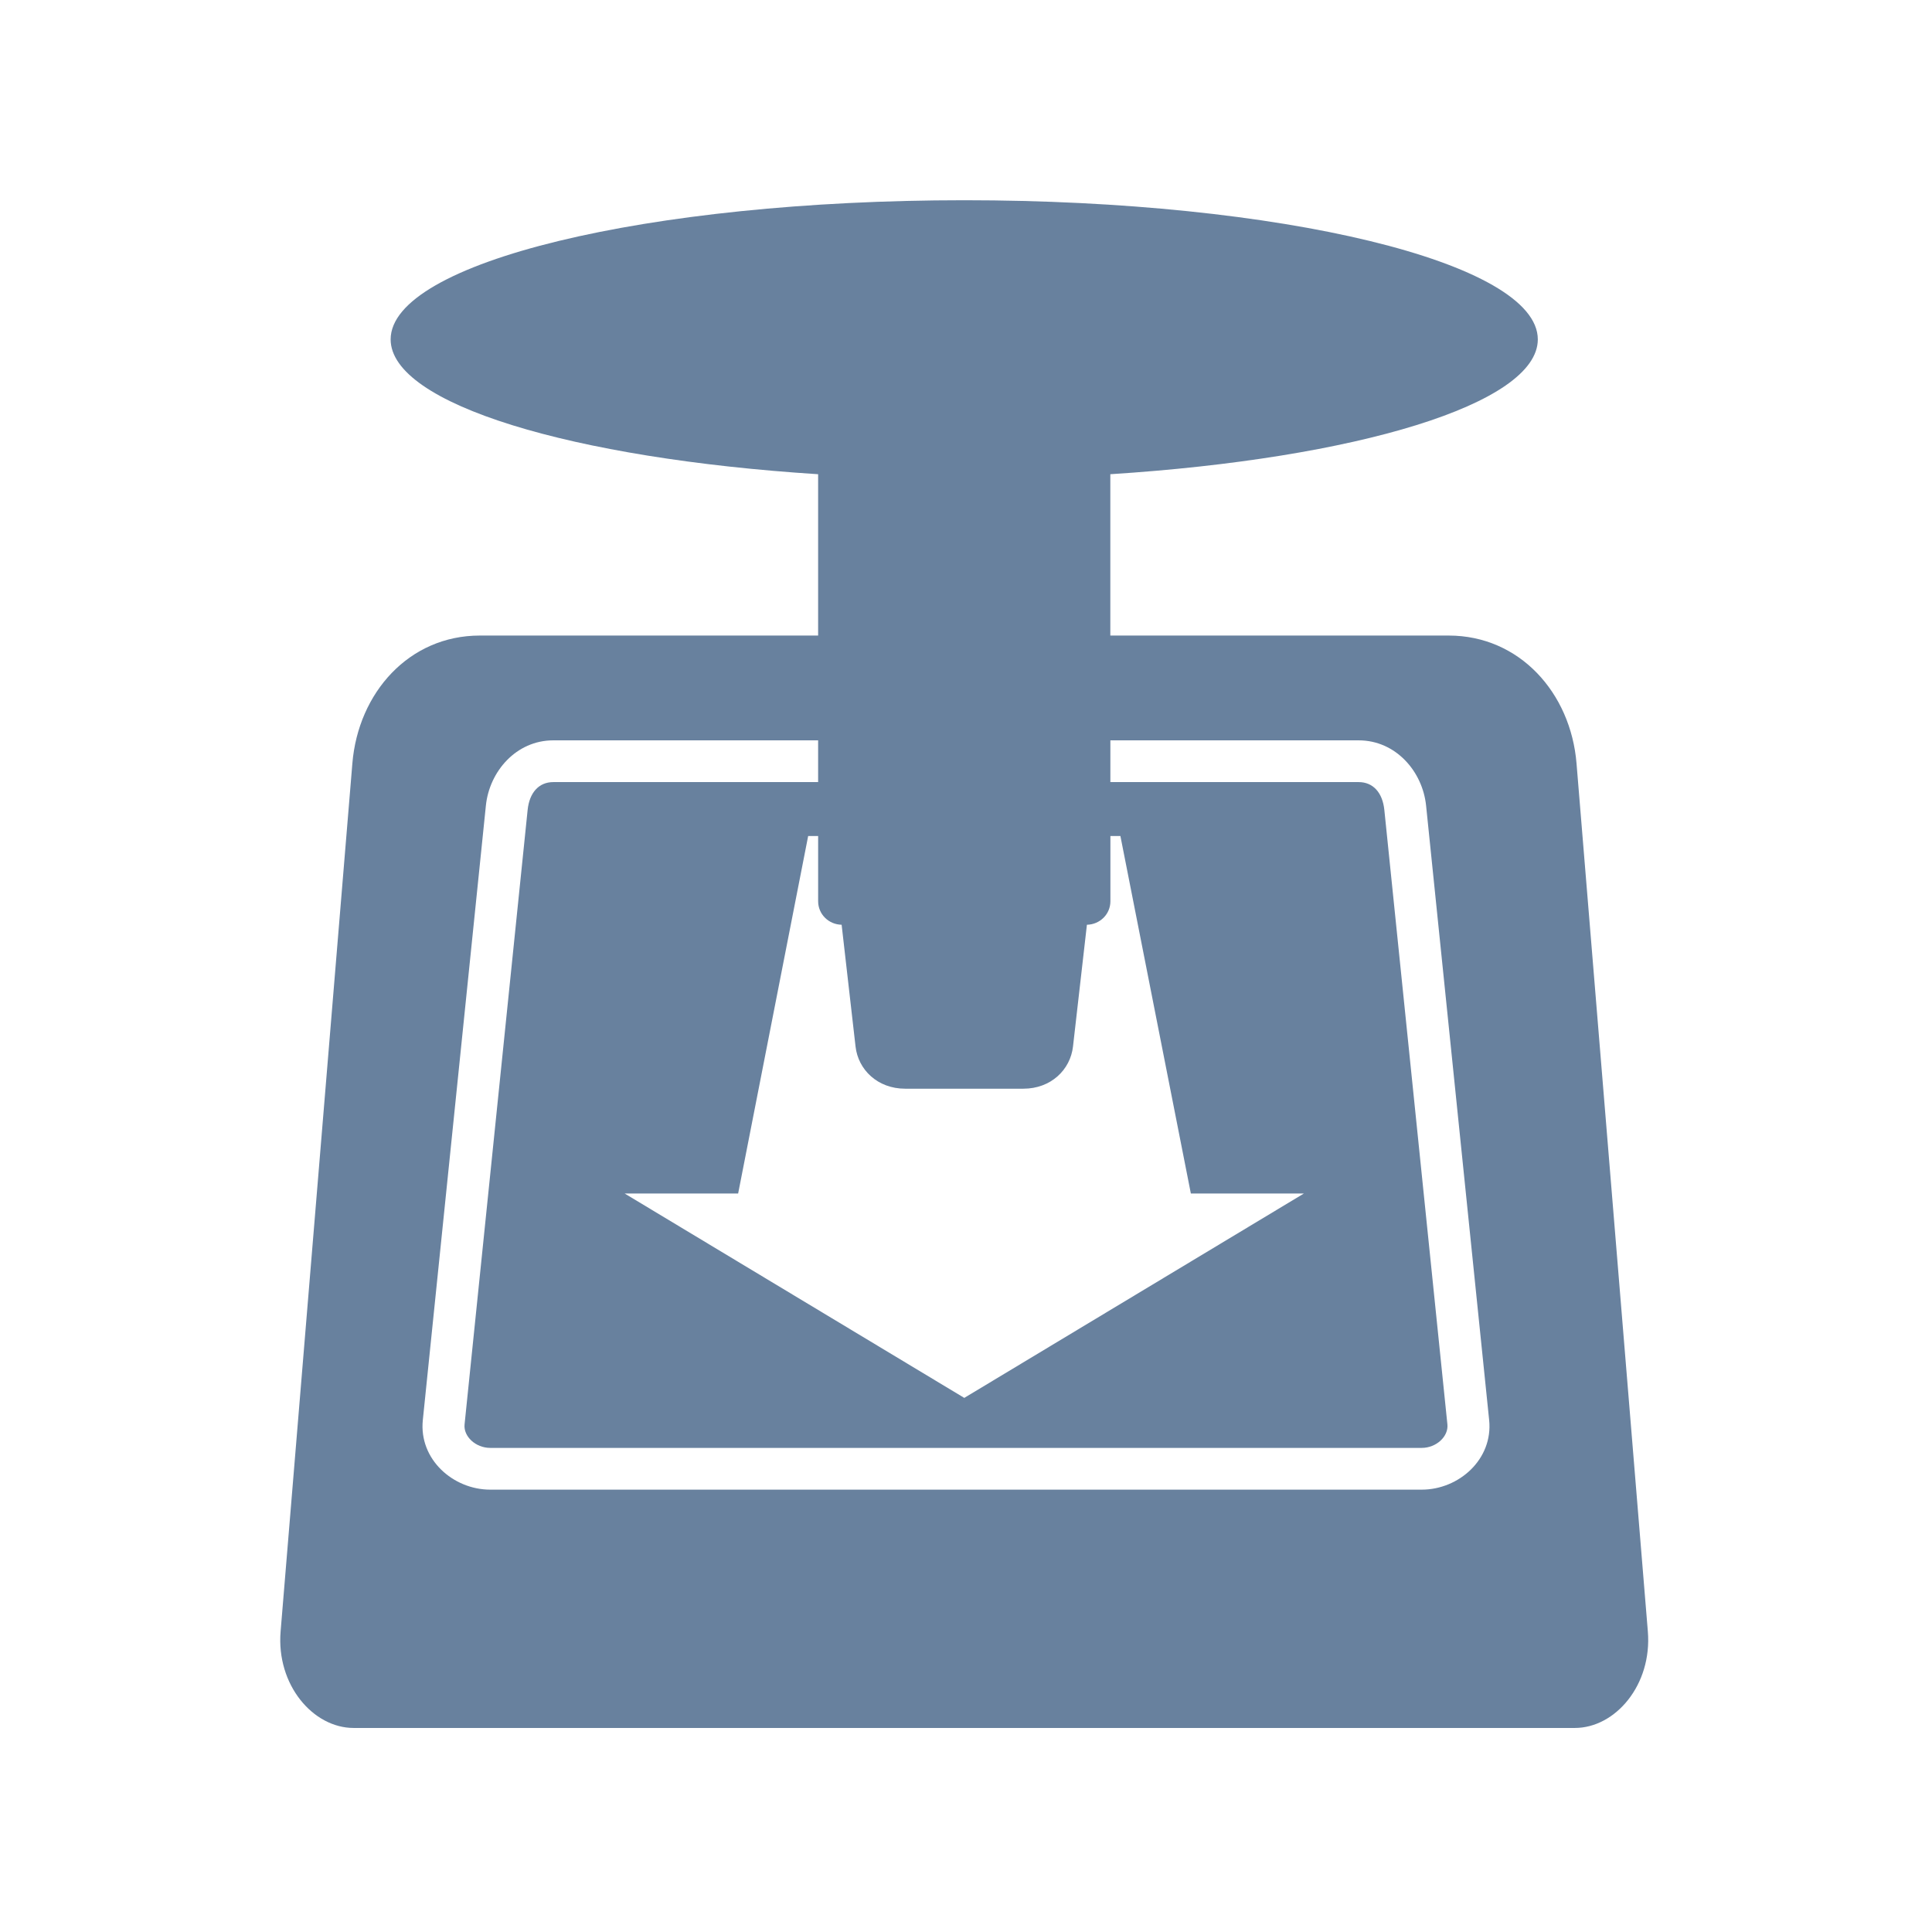
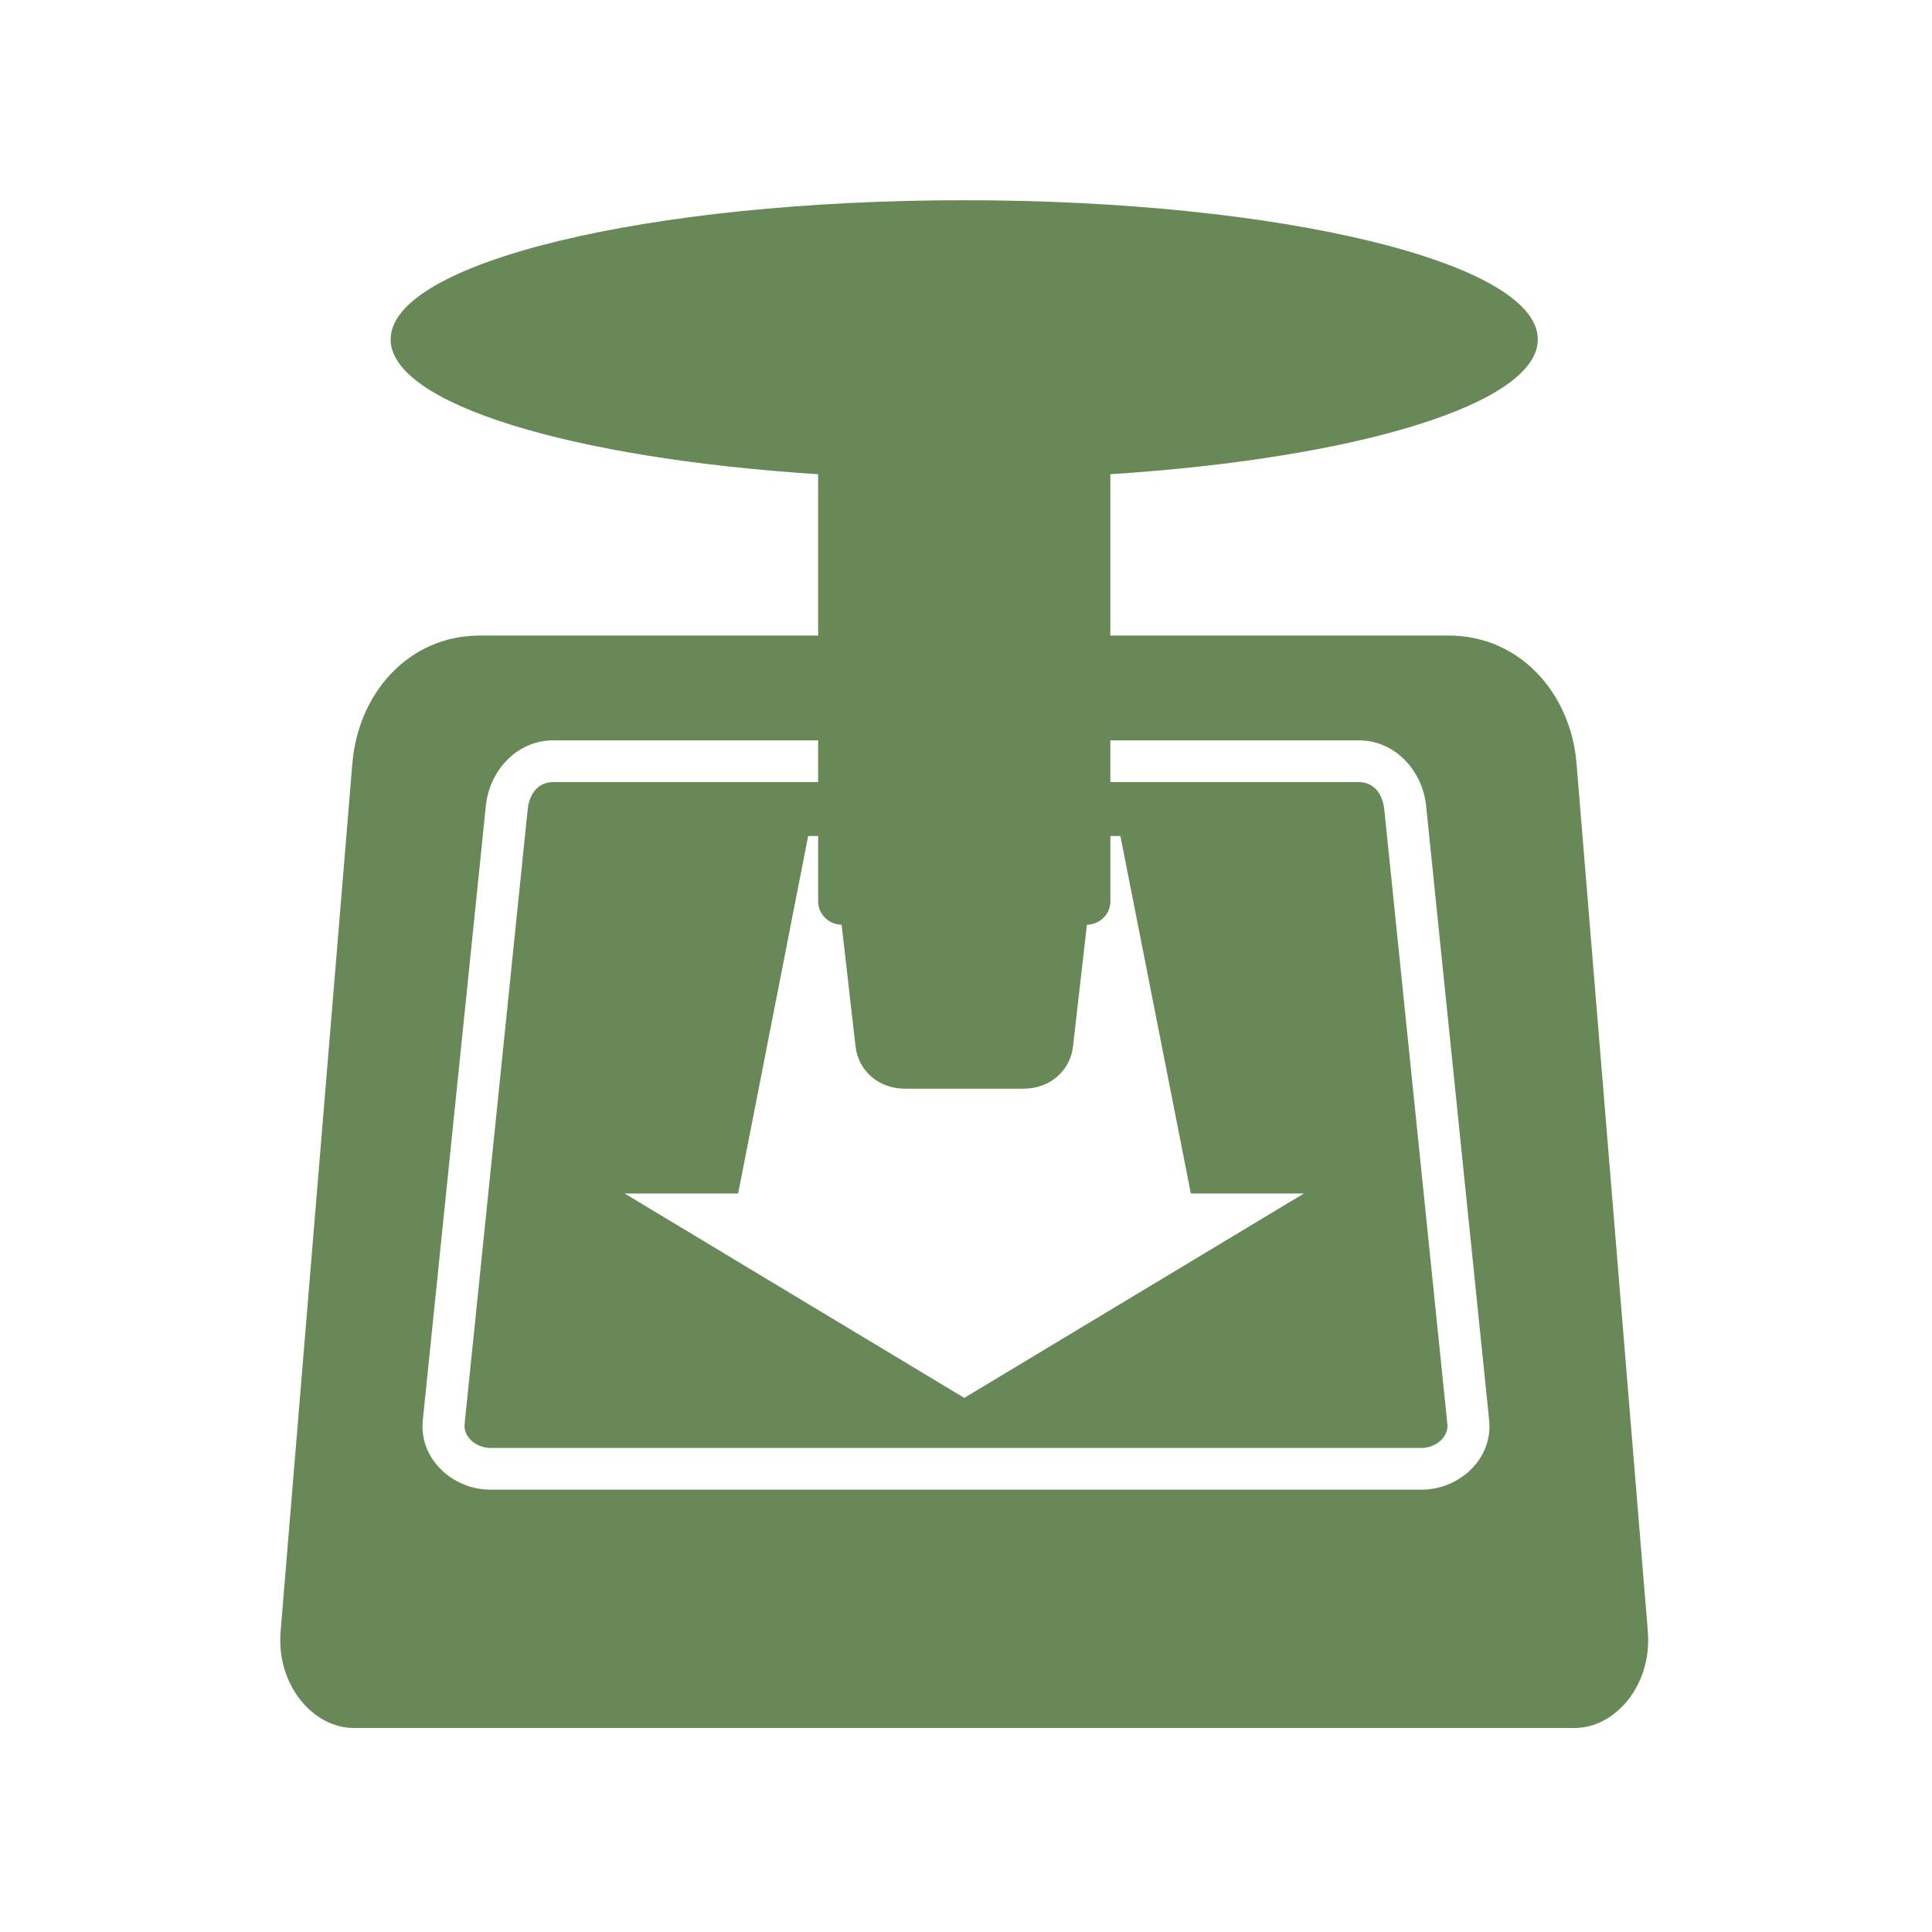
- <svg xmlns="http://www.w3.org/2000/svg" fill="#68819E" width="128" height="128" version="1.1">
+ <svg xmlns="http://www.w3.org/2000/svg" fill="#688957" width="128" height="128" version="1.1">
  <path d="m 63.884,13.266 c -20.988,0 -38.003,4.125 -38.003,9.22 0,4.281 12.032,7.891 28.322,8.932 l 0,10.689 -22.416,0 c -4.693,0 -8.055,3.794 -8.442,8.471 l -4.754,57.508 c -0.293,3.543 2.152,6.396 4.84,6.396 l 80.903,0 c 2.689,0 5.131,-2.853 4.84,-6.396 l -4.725,-57.508 c -0.384,-4.677 -3.778,-8.471 -8.471,-8.471 l -22.416,0 0,-10.689 c 16.29,-1.041 28.322,-4.65 28.322,-8.932 0,-5.095 -17.015,-9.22 -38.003,-9.22 z m -27.227,35.784 17.546,0 0,2.766 -17.546,0 c -0.964,0 -1.583,0.708 -1.7,1.844 l -4.178,40.711 c -0.082,0.798 0.736,1.556 1.7,1.556 l 61.715,0 c 0.964,0 1.782,-0.757 1.7,-1.556 l -4.178,-40.711 c -0.117,-1.136 -0.736,-1.844 -1.7,-1.844 l -16.451,0 0,-2.766 16.451,0 c 2.455,0 4.233,2.057 4.466,4.322 l 4.178,40.711 c 0.267,2.602 -2.011,4.61 -4.466,4.61 l -61.715,0 c -2.455,0 -4.733,-2.007 -4.466,-4.61 l 4.178,-40.711 c 0.232,-2.265 2.011,-4.322 4.466,-4.322 z m 16.884,6.339 0.663,0 0,4.322 c 0,0.861 0.698,1.54 1.556,1.556 l 0.922,8.067 c 0.174,1.543 1.465,2.795 3.285,2.795 l 7.837,0 c 1.82,0 3.11,-1.252 3.285,-2.795 l 0.922,-8.067 c 0.857,-0.016 1.556,-0.695 1.556,-1.556 l 0,-4.322 0.663,0 4.667,23.683 7.491,0 -22.502,13.542 -22.502,-13.542 7.52,0 4.639,-23.683 z" />
</svg>
